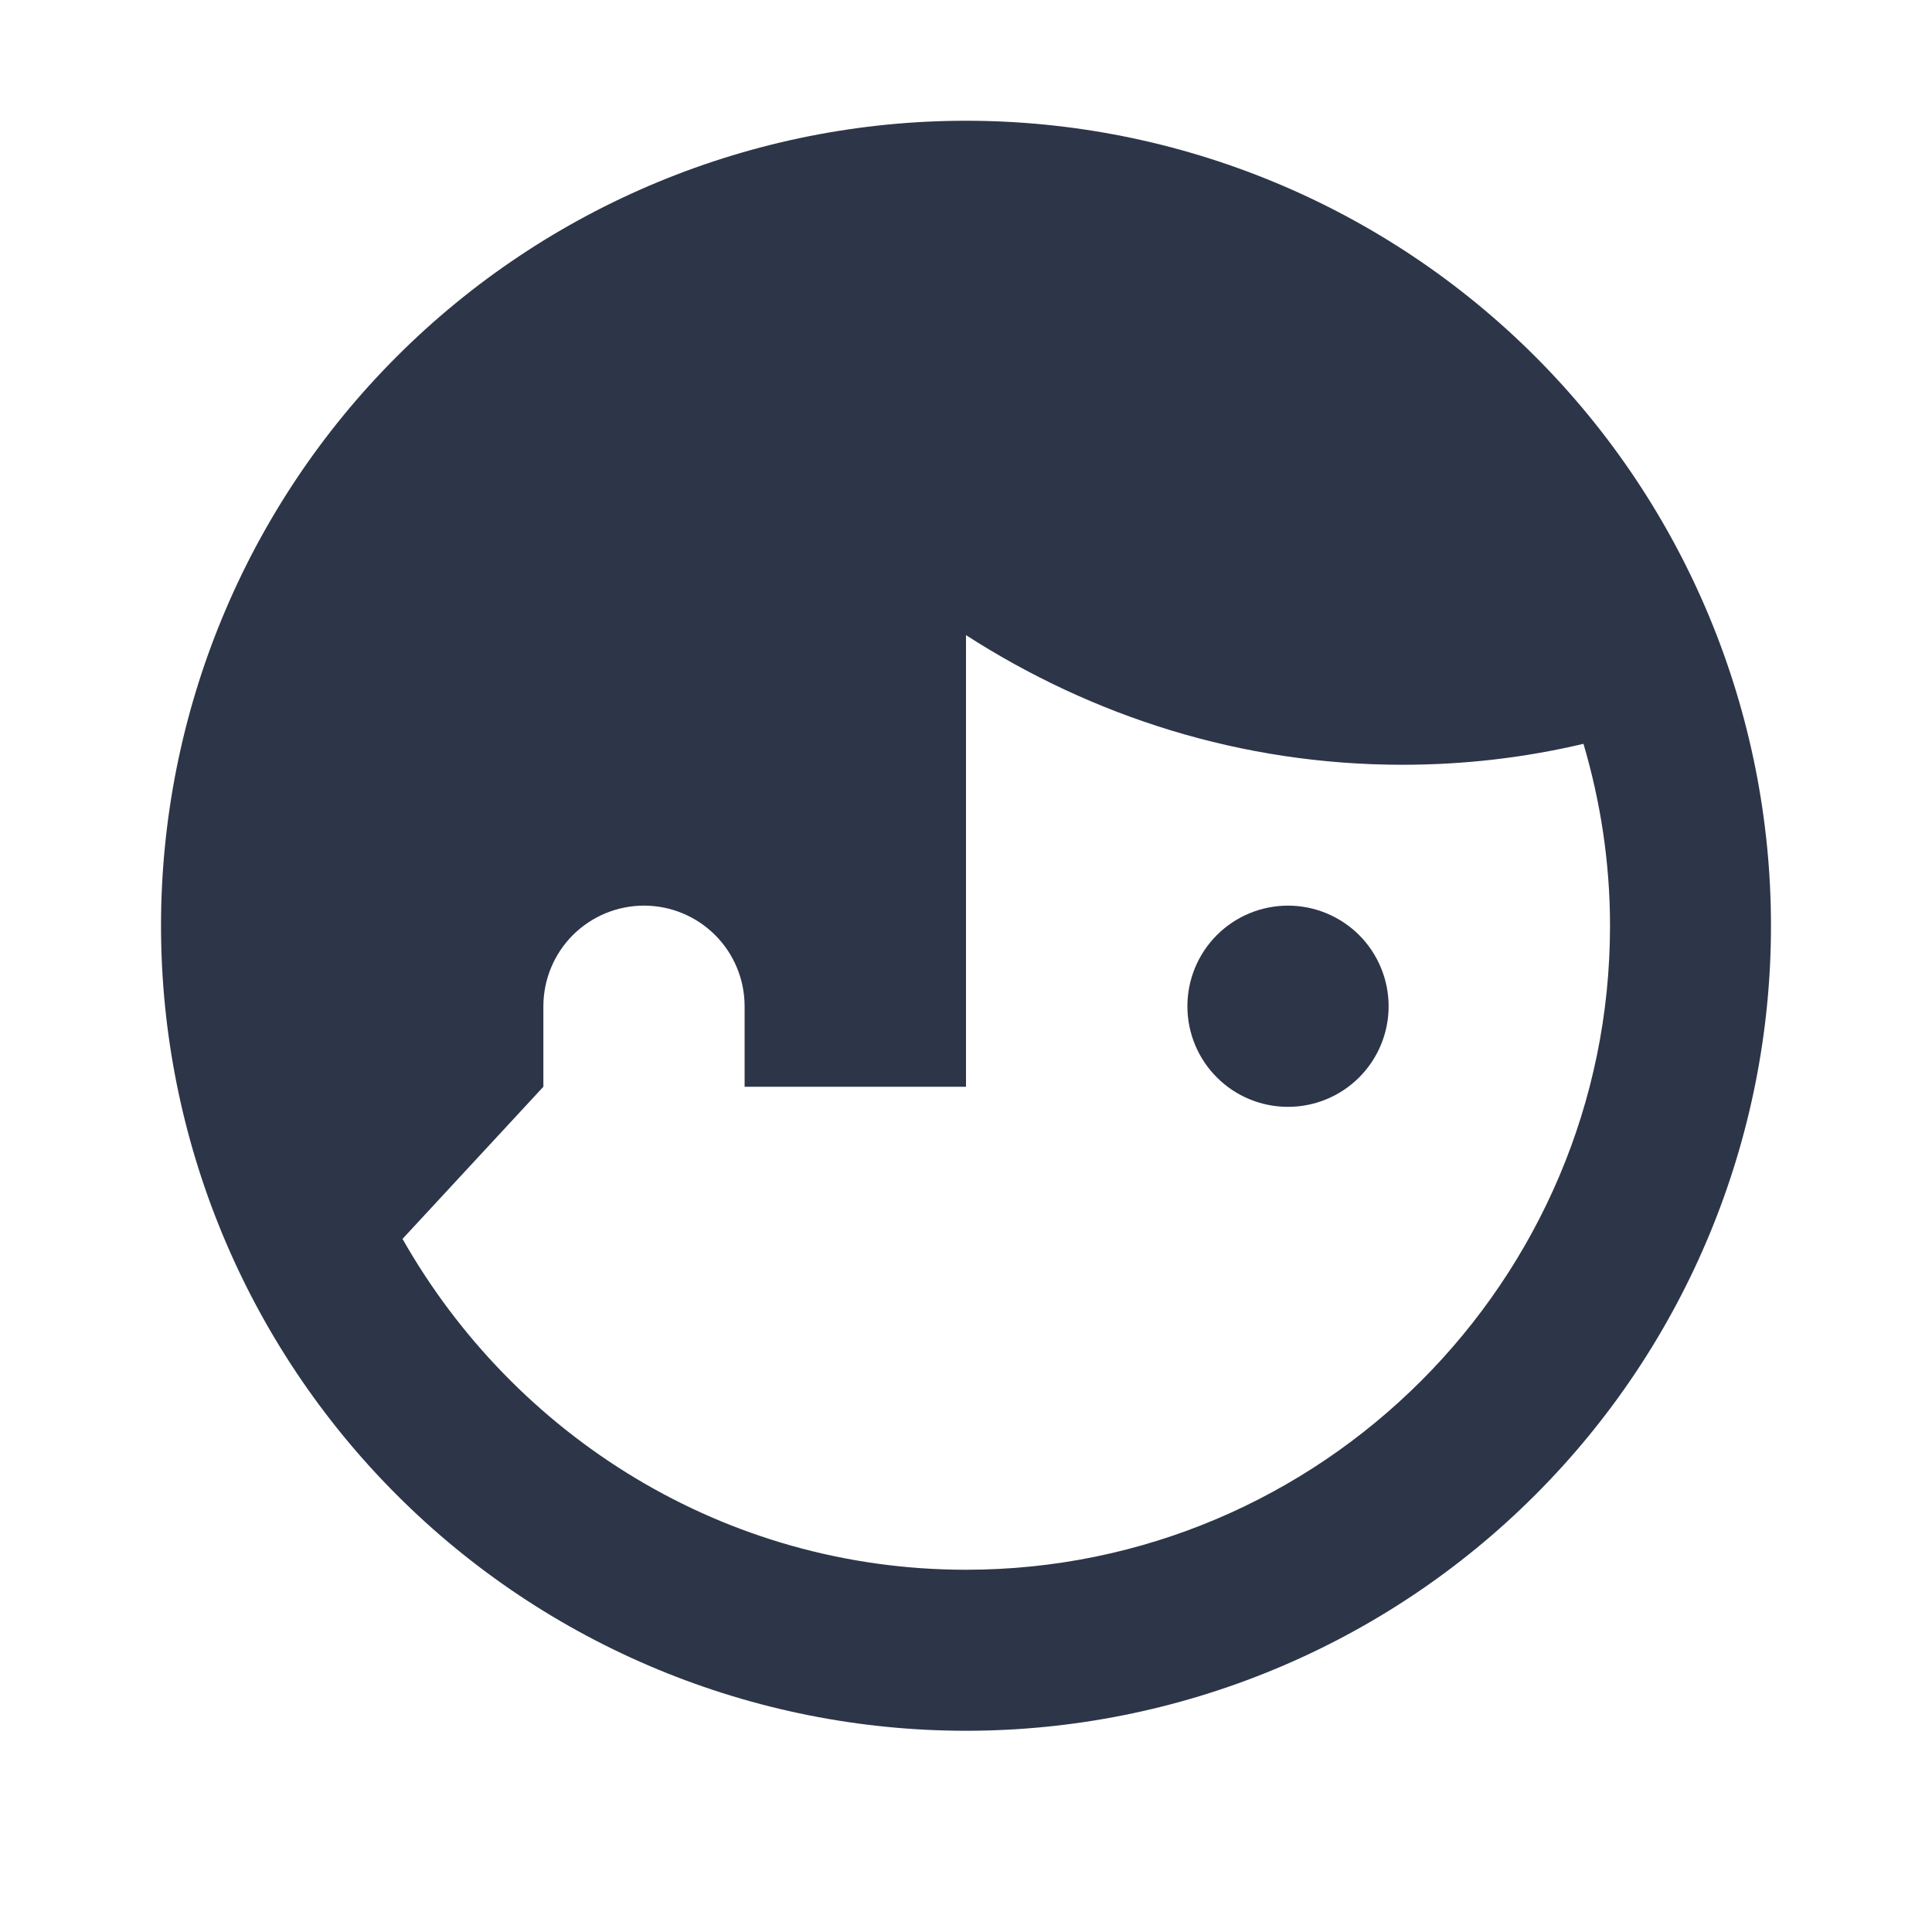
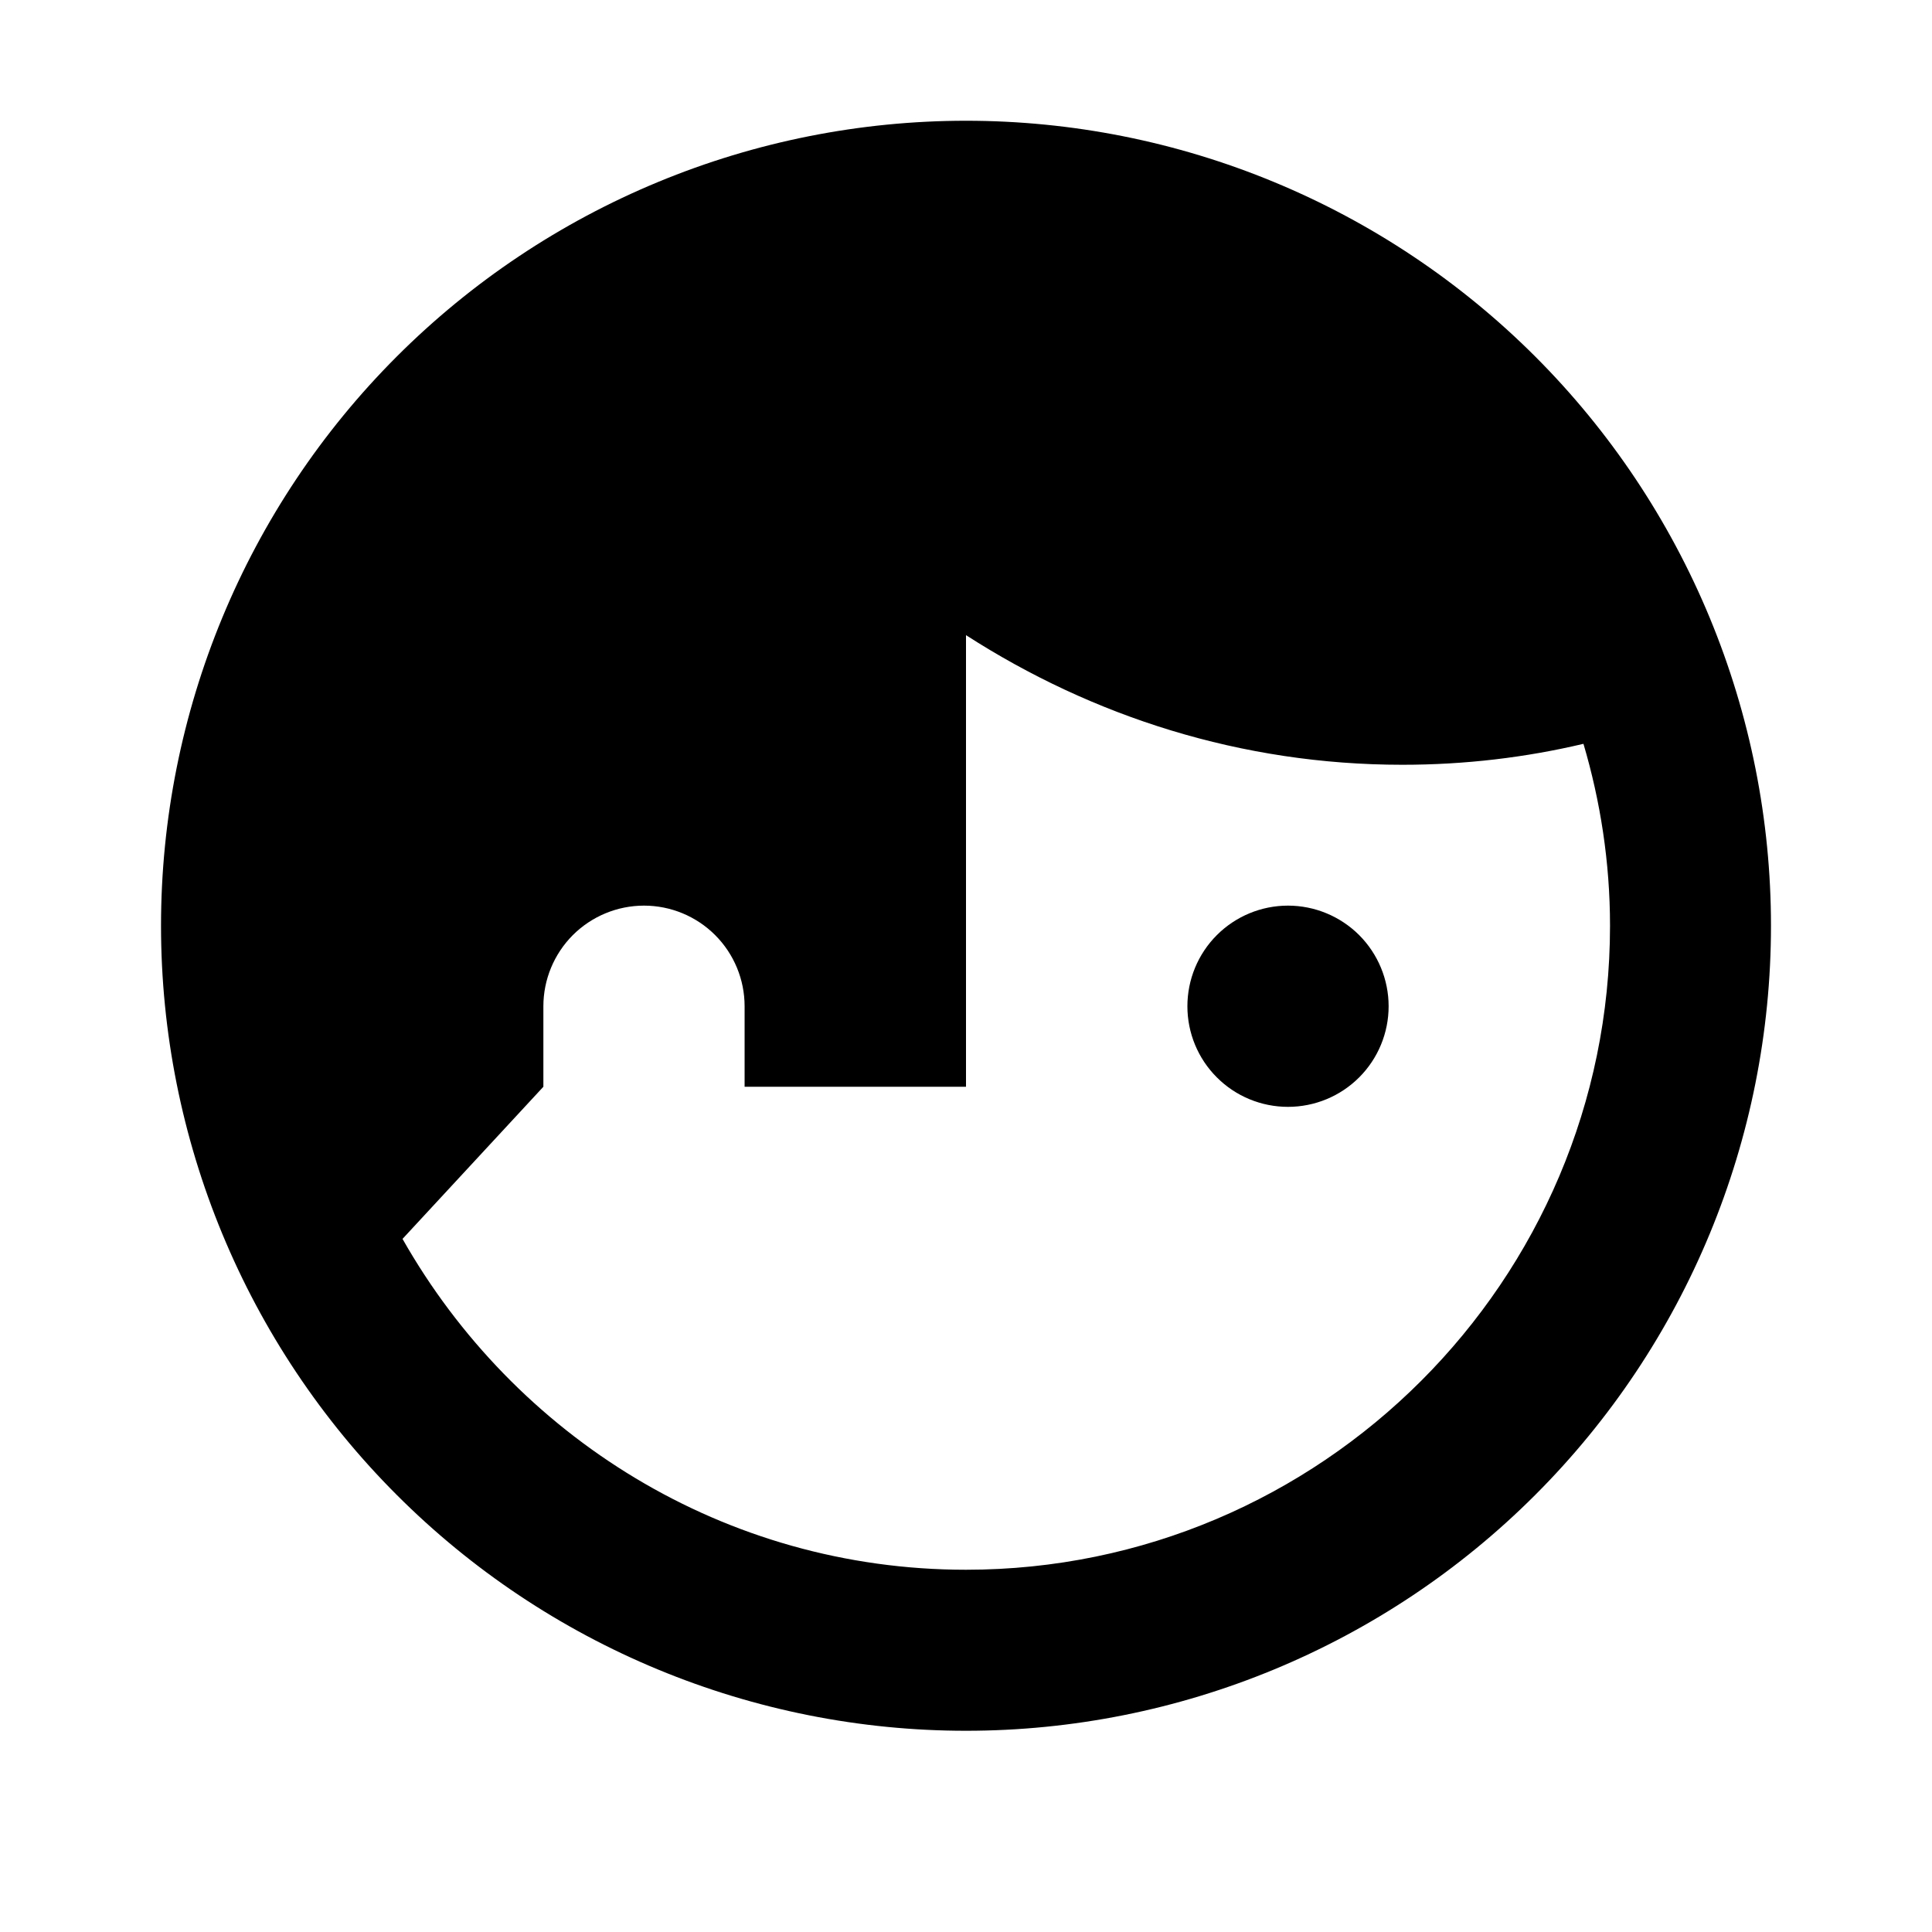
<svg xmlns="http://www.w3.org/2000/svg" width="32" height="32" viewBox="0 0 32 32" fill="none">
-   <path d="M16 2C14.249 2 12.515 2.345 10.898 3.015C9.28 3.685 7.81 4.667 6.572 5.905C4.071 8.406 2.667 11.797 2.667 15.333C2.667 18.87 4.071 22.261 6.572 24.761C7.81 26 9.28 26.982 10.898 27.652C12.515 28.322 14.249 28.667 16 28.667C19.536 28.667 22.928 27.262 25.428 24.761C27.929 22.261 29.333 18.87 29.333 15.333C29.333 13.582 28.988 11.849 28.318 10.231C27.648 8.613 26.666 7.143 25.428 5.905C24.19 4.667 22.72 3.685 21.102 3.015C19.485 2.345 17.751 2 16 2ZM16 10.52C18.093 11.867 20.56 12.667 23.227 12.667C24.267 12.667 25.267 12.547 26.227 12.32C26.507 13.267 26.667 14.28 26.667 15.333C26.667 21.213 21.88 26 16 26C12 26 8.52 23.787 6.667 20.52L9 18V16.667C9 16.225 9.176 15.801 9.488 15.488C9.801 15.176 10.225 15 10.667 15C11.109 15 11.533 15.176 11.845 15.488C12.158 15.801 12.333 16.225 12.333 16.667V18H16M21.333 15C20.891 15 20.467 15.176 20.155 15.488C19.842 15.801 19.667 16.225 19.667 16.667C19.667 17.109 19.842 17.533 20.155 17.845C20.467 18.158 20.891 18.333 21.333 18.333C21.775 18.333 22.199 18.158 22.512 17.845C22.824 17.533 23 17.109 23 16.667C23 16.225 22.824 15.801 22.512 15.488C22.199 15.176 21.775 15 21.333 15Z" fill="#2D3648" />
+   <path d="M16 2C14.249 2 12.515 2.345 10.898 3.015C9.28 3.685 7.81 4.667 6.572 5.905C4.071 8.406 2.667 11.797 2.667 15.333C2.667 18.87 4.071 22.261 6.572 24.761C7.81 26 9.28 26.982 10.898 27.652C12.515 28.322 14.249 28.667 16 28.667C19.536 28.667 22.928 27.262 25.428 24.761C27.929 22.261 29.333 18.87 29.333 15.333C29.333 13.582 28.988 11.849 28.318 10.231C27.648 8.613 26.666 7.143 25.428 5.905C24.19 4.667 22.72 3.685 21.102 3.015C19.485 2.345 17.751 2 16 2ZM16 10.52C18.093 11.867 20.56 12.667 23.227 12.667C24.267 12.667 25.267 12.547 26.227 12.32C26.507 13.267 26.667 14.28 26.667 15.333C26.667 21.213 21.88 26 16 26C12 26 8.52 23.787 6.667 20.52L9 18V16.667C9 16.225 9.176 15.801 9.488 15.488C9.801 15.176 10.225 15 10.667 15C11.109 15 11.533 15.176 11.845 15.488C12.158 15.801 12.333 16.225 12.333 16.667V18H16M21.333 15C20.891 15 20.467 15.176 20.155 15.488C19.842 15.801 19.667 16.225 19.667 16.667C19.667 17.109 19.842 17.533 20.155 17.845C20.467 18.158 20.891 18.333 21.333 18.333C21.775 18.333 22.199 18.158 22.512 17.845C22.824 17.533 23 17.109 23 16.667C23 16.225 22.824 15.801 22.512 15.488C22.199 15.176 21.775 15 21.333 15Z" fill="currentColor" />
</svg>
